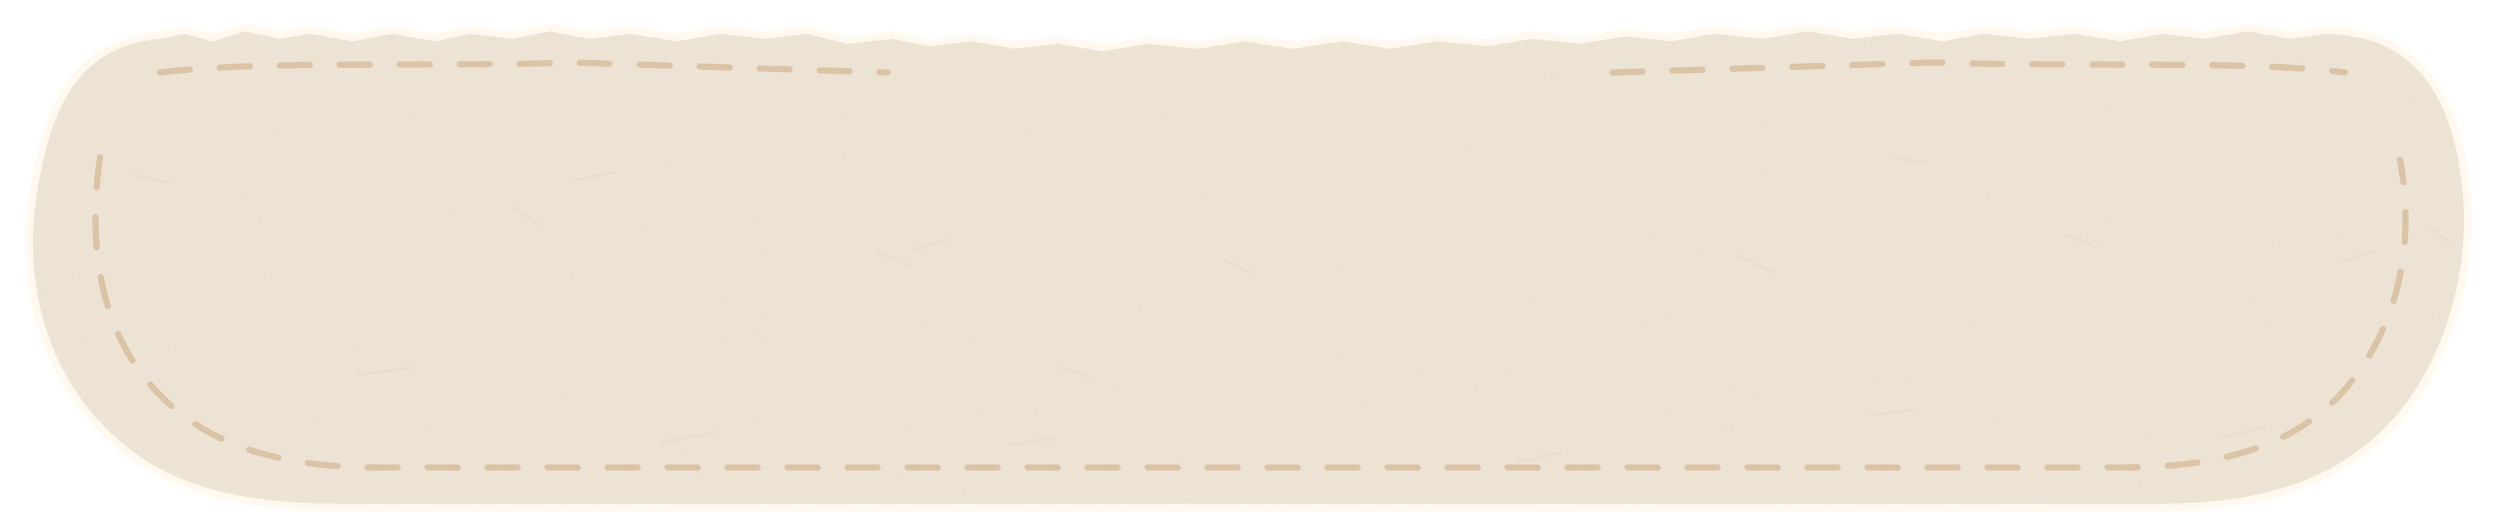
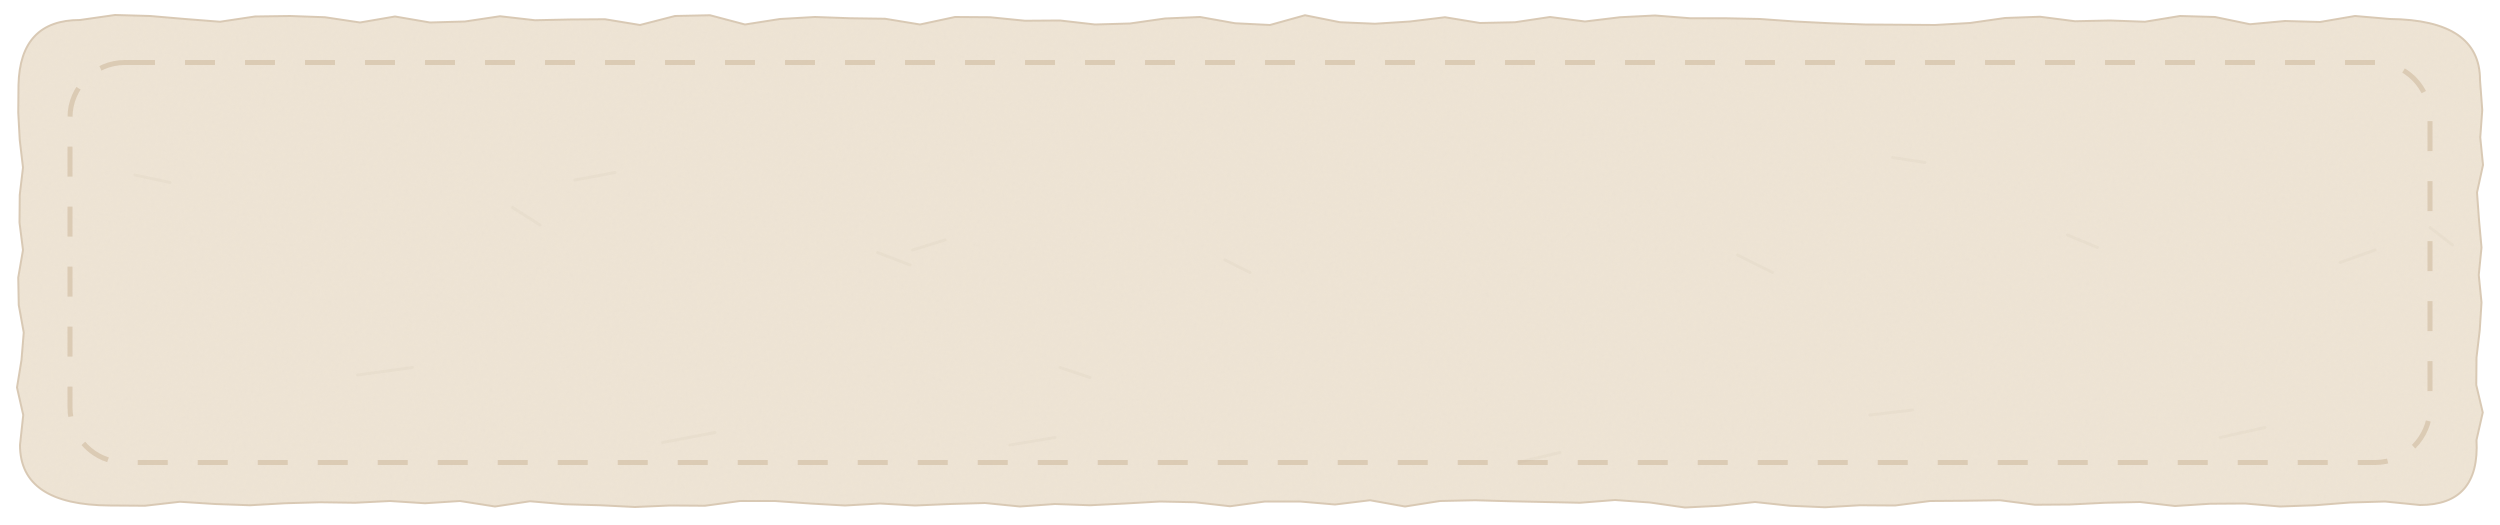
<svg xmlns="http://www.w3.org/2000/svg" xmlns:xlink="http://www.w3.org/1999/xlink" viewBox="0 0 1000 210" preserveAspectRatio="none" fill="none">
  <defs>
-     <filter id="grain" x="0" y="0" width="100%" height="100%">
+     <filter id="grain">
      <feTurbulence type="fractalNoise" baseFrequency=".65" numOctaves="3" stitchTiles="stitch" />
      <feColorMatrix type="saturate" values="0" />
    </filter>
-     <path id="outline" d="M64 14 74 12 85 15 98 11 112 14 124 12 141 15 157 12 174 15 188 12 205 14 220 11 236 14 252 12 271 15 288 12 306 14 323 12 339 16 357 14 372 17 389 15 406 18 423 16 441 19 459 16 479 18 498 15 517 18 537 15 556 18 575 15 595 17 613 14 632 16 650 13 668 15 686 12 705 14 723 11 741 14 759 12 777 15 794 12 812 14 830 12 848 15 865 12 882 14 899 11 916 14 931 12C967 13 982 38 986 72C991 109 978 147 958 169C936 193 906 203 864 203H136C91 203 62 194 40 171C16 146 7 110 14 73C20 39 32 17 64 14Z" />
+     <path id="outline" d="M32 8 L46 6.0 L60 6.4 L74 7.6 L88 8.7 L102 6.6 L116 6.4 L130 6.9 L144 9.0 L158 6.6 L172 9.0 L186 8.6 L200 6.5 L214 8.1 L228 7.8 L242 7.7 L256 10.0 L270 6.4 L284 6.1 L298 9.8 L312 7.6 L326 6.8 L340 7.3 L354 7.5 L368 9.8 L382 6.8 L396 6.9 L410 8.3 L424 8.2 L438 9.8 L452 9.4 L466 7.4 L480 6.8 L494 9.3 L508 10.0 L522 6.1 L536 8.9 L550 9.5 L564 8.6 L578 6.9 L592 9.2 L606 8.9 L620 6.8 L634 8.6 L648 6.9 L662 6.2 L676 7.3 L690 7.3 L704 7.6 L718 8.6 L732 9.3 L746 9.8 L760 9.9 L774 10.0 L788 9.2 L802 7.2 L816 6.7 L830 8.5 L844 8.2 L858 8.7 L872 6.4 L886 6.8 L900 9.7 L914 8.4 L928 8.8 L942 6.4 L956 7.6 Q992 8 992 32 L992.9 44 L992.1 55 L993.2 66 L990.8 77 L991.6 88 L992.6 99 L991.5 110 L992.6 121 L991.9 132 L990.6 143 L990.5 154 L993.1 165 L990.6 176 Q992 202 968 202 L954 200.6 L940 201.0 L926 202.1 L912 202.6 L898 201.4 L884 201.5 L870 202.4 L856 200.8 L842 201.1 L828 201.8 L814 201.9 L800 200.1 L786 200.3 L772 200.4 L758 202.2 L744 202.1 L730 202.9 L716 202.3 L702 200.8 L688 202.3 L674 203.0 L660 201.0 L646 200.0 L632 201.1 L618 200.8 L604 200.5 L590 200.1 L576 200.4 L562 202.6 L548 200.1 L534 201.8 L520 200.6 L506 200.6 L492 202.5 L478 200.9 L464 200.6 L450 201.4 L436 202.1 L422 201.6 L408 202.6 L394 201.2 L380 201.6 L366 202.2 L352 201.4 L338 202.2 L324 201.4 L310 200.4 L296 200.4 L282 202.3 L268 202.2 L254 202.8 L240 202.1 L226 201.7 L212 200.5 L198 202.6 L184 200.4 L170 201.3 L156 200.4 L142 201.1 L128 200.9 L114 201.3 L100 202.1 L86 201.6 L72 200.7 L58 202.3 L44 202.2 Q8 202 8 178 L9.3 166 L6.8 155 L8.6 144 L9.5 133 L7.5 122 L7.3 111 L9.2 100 L7.8 89 L7.9 78 L9.2 67 L7.9 56 L7.3 45 L7.4 34 Q8 8 32 8Z" />
    <clipPath id="cut">
      <use xlink:href="#outline" />
    </clipPath>
  </defs>
-   <use xlink:href="#outline" fill="#eee4d4" stroke="#fff9ef" stroke-width="3" />
+   <use xlink:href="#outline" fill="#eee4d4" stroke="#d9c9b4" stroke-width=".8" />
  <g clip-path="url(#cut)">
    <path d="M0 0H1000V210H0Z" filter="url(#grain)" opacity=".025" />
    <path d="m54 70 14 3m75 77 22-3m40-64 11 7m49 87 21-4m65-72 13 5m40 72 18-3m68-71 10 5m107 76 17-4m71-79 14 7m39 57 17-2m62-70 12 5m49 76 18-4m66-80 9 7m49 42 17-1m-817-67 16-3m119 31 13-4m46 51 12 4m321-88 13 2m166 40 14-5m72 39 15 2" stroke="#cdbca5" stroke-opacity=".14" stroke-width="1.2" stroke-linecap="round" />
-     <path d="M40 63C34 104 43 138 65 159C84 178 112 187 151 187H849C887 187 916 179 936 158C957 135 967 102 960 64M64 29C105 24 170 27 229 25L355 29M645 29 773 25C836 27 899 24 938 29" stroke="#c69b70" stroke-opacity=".45" stroke-width="2.5" stroke-dasharray="12 12" stroke-linecap="round" />
+     <rect x="28" y="25" width="944" height="160" rx="22" stroke="#c6ad8e" stroke-opacity=".45" stroke-width="2" stroke-dasharray="12 12" />
  </g>
</svg>
